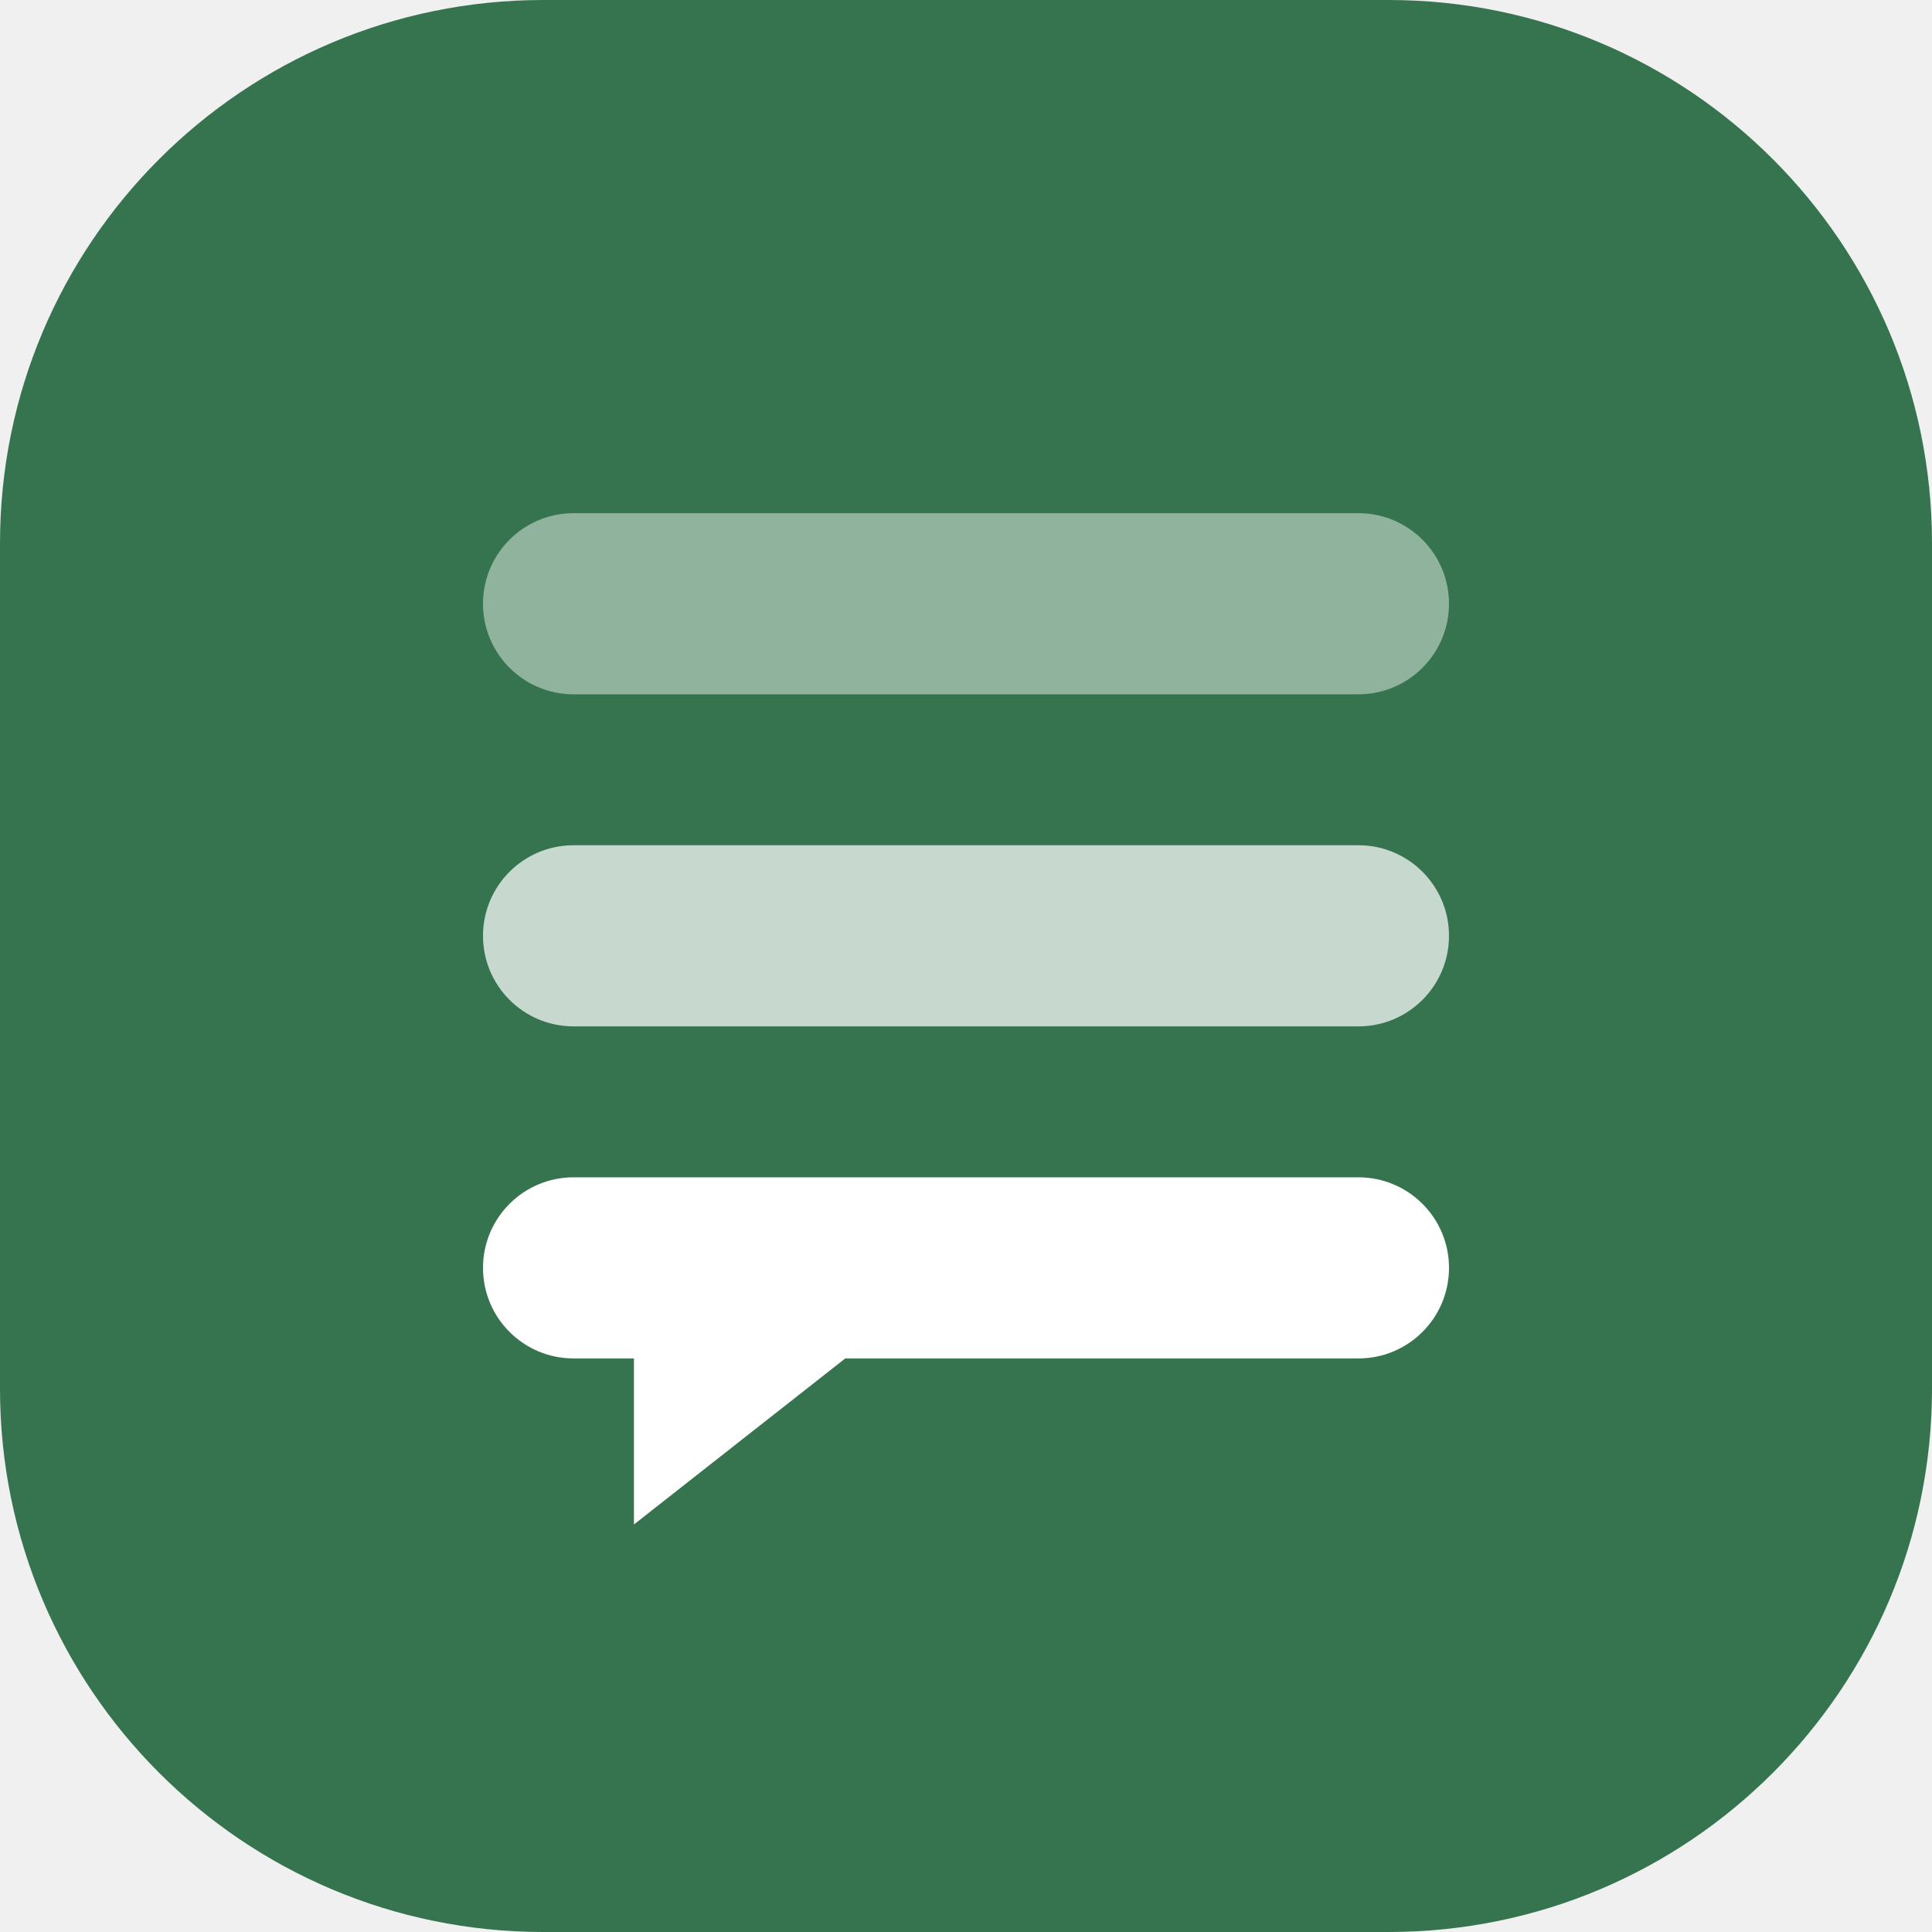
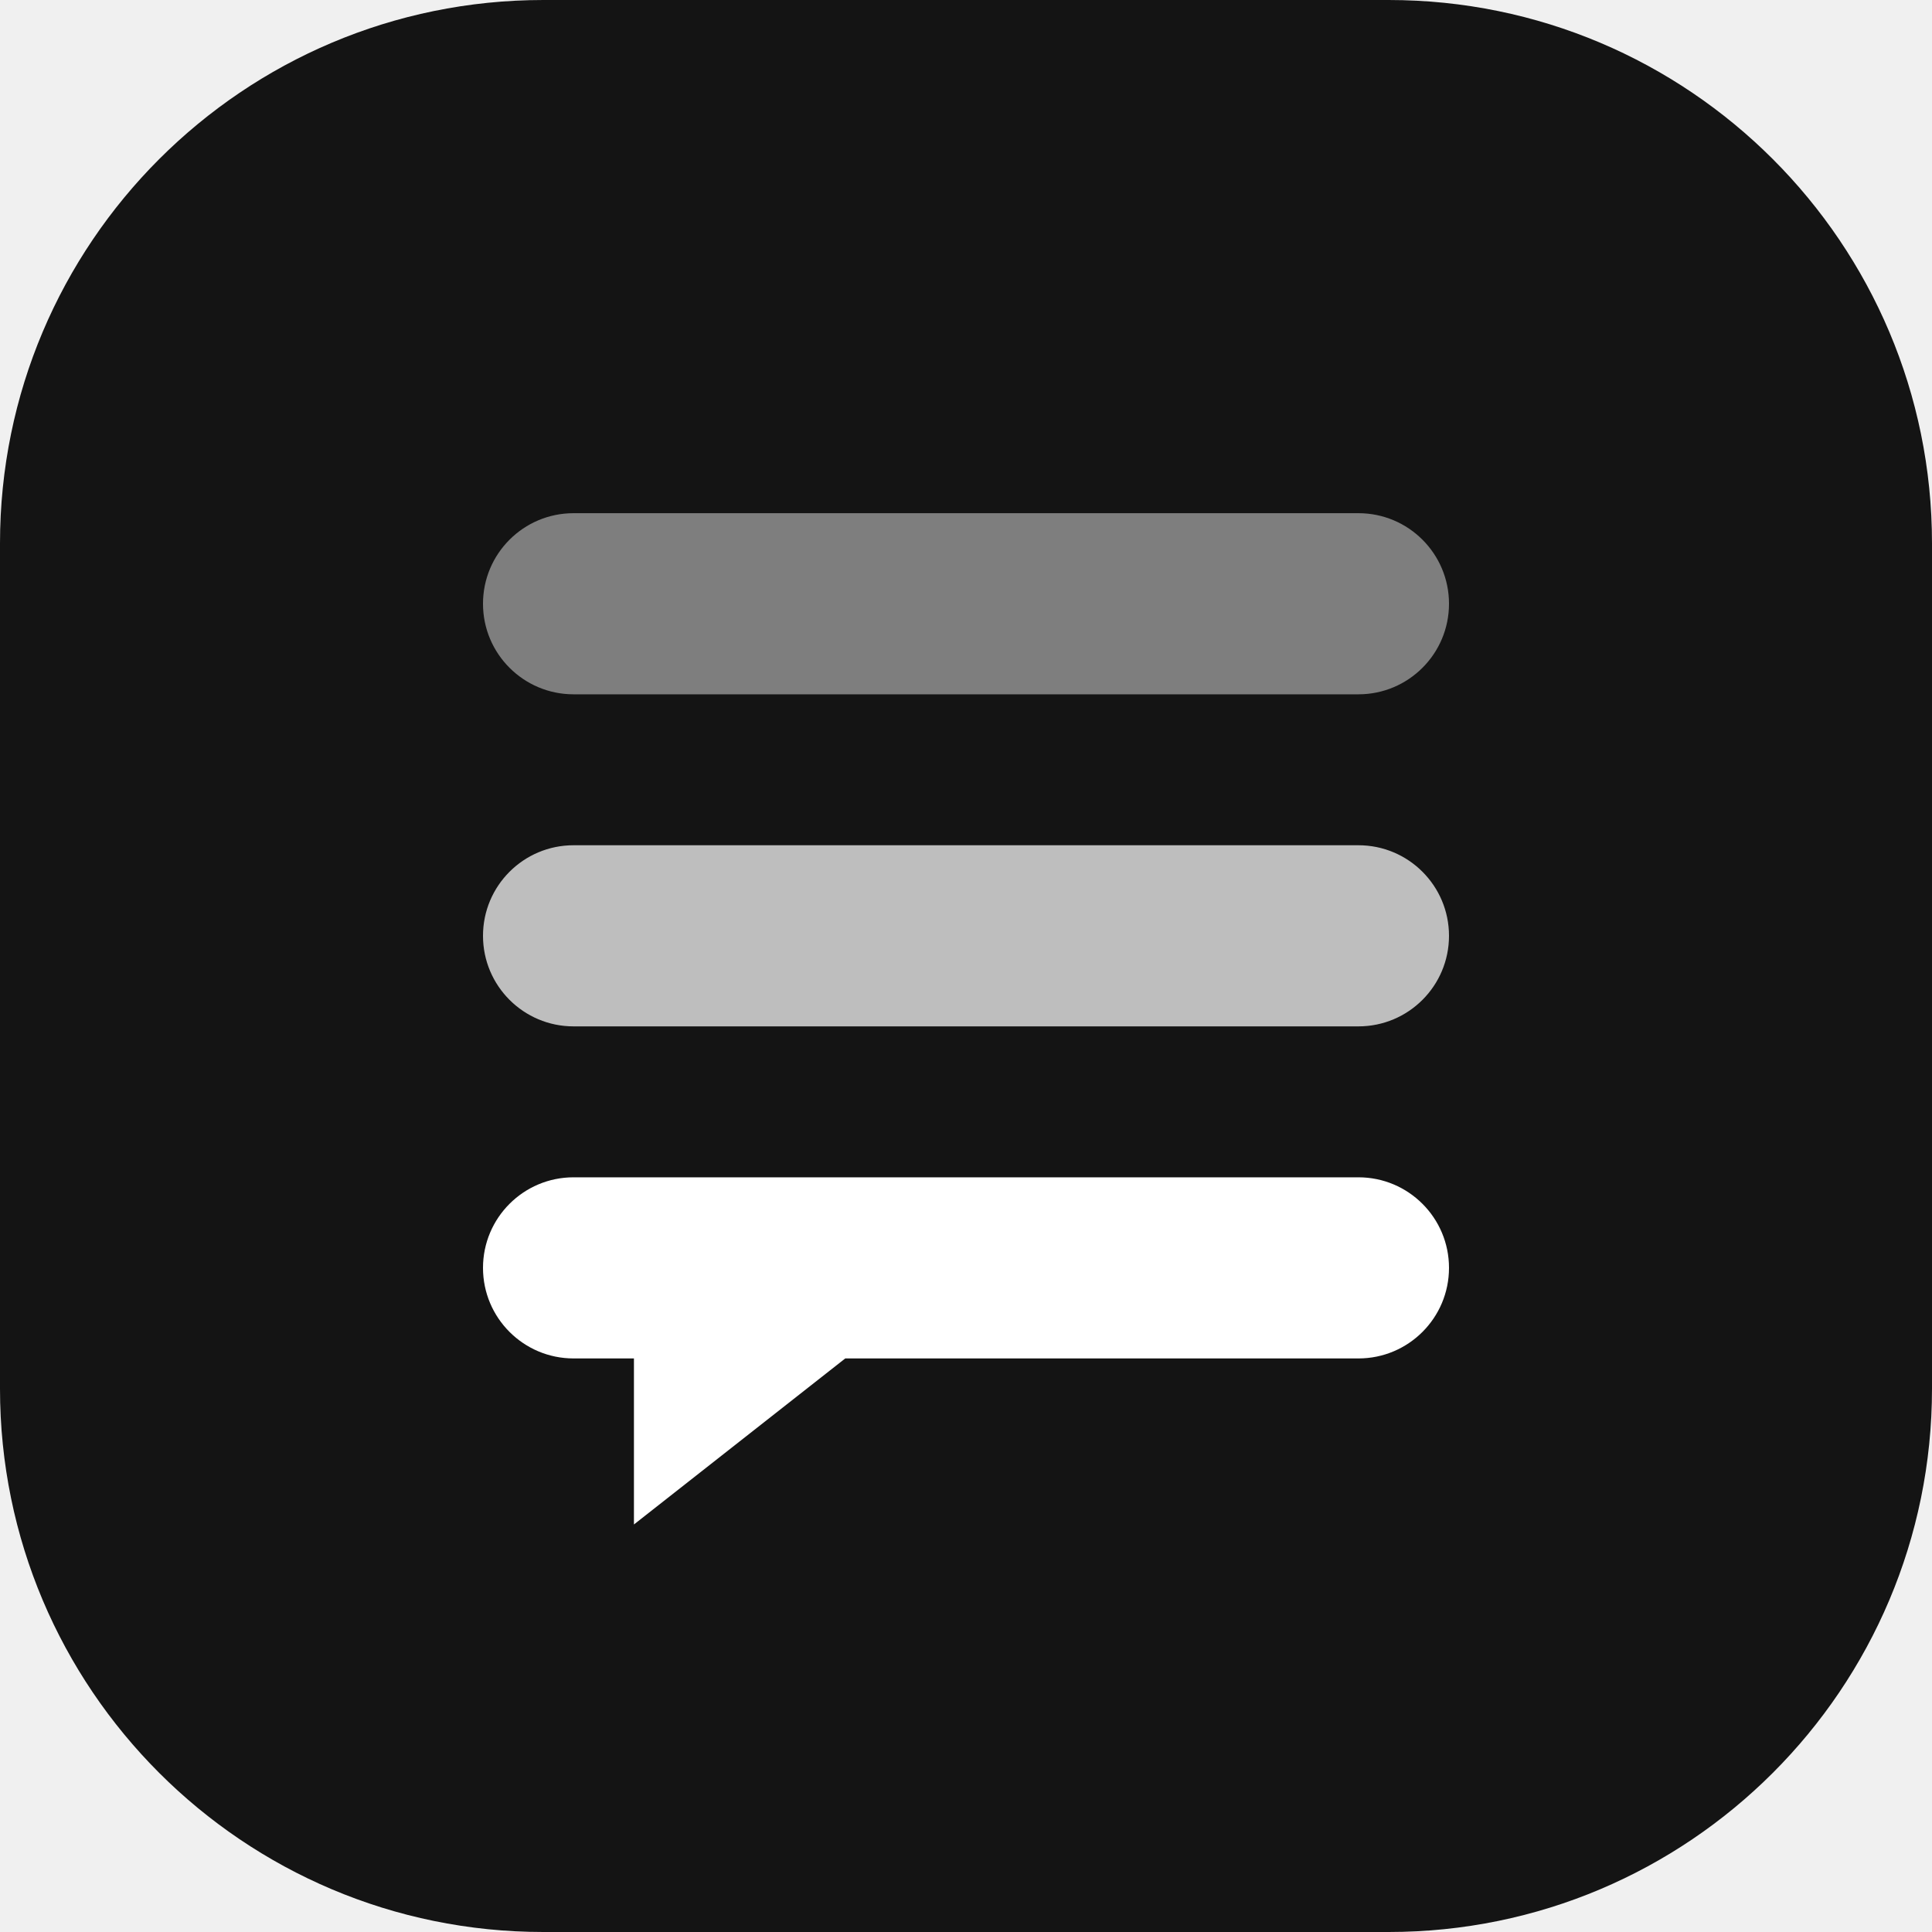
<svg xmlns="http://www.w3.org/2000/svg" viewBox="0 0 32 32">
-   <rect width="32" height="32" rx="9" fill="#35744e" />
+   <rect width="32" height="32" rx="9" fill="#141414" />
  <rect x="8" y="8.5" width="16" height="3" rx="1.5" fill="#fff" opacity=".45" />
  <rect x="8" y="14" width="16" height="3" rx="1.5" fill="#fff" opacity=".72" />
  <path d="M9.5 19.5h13a1.5 1.5 0 0 1 0 3H14l-3.5 2.75V22.5h-1a1.5 1.5 0 0 1 0-3Z" fill="#fff" />
</svg>
